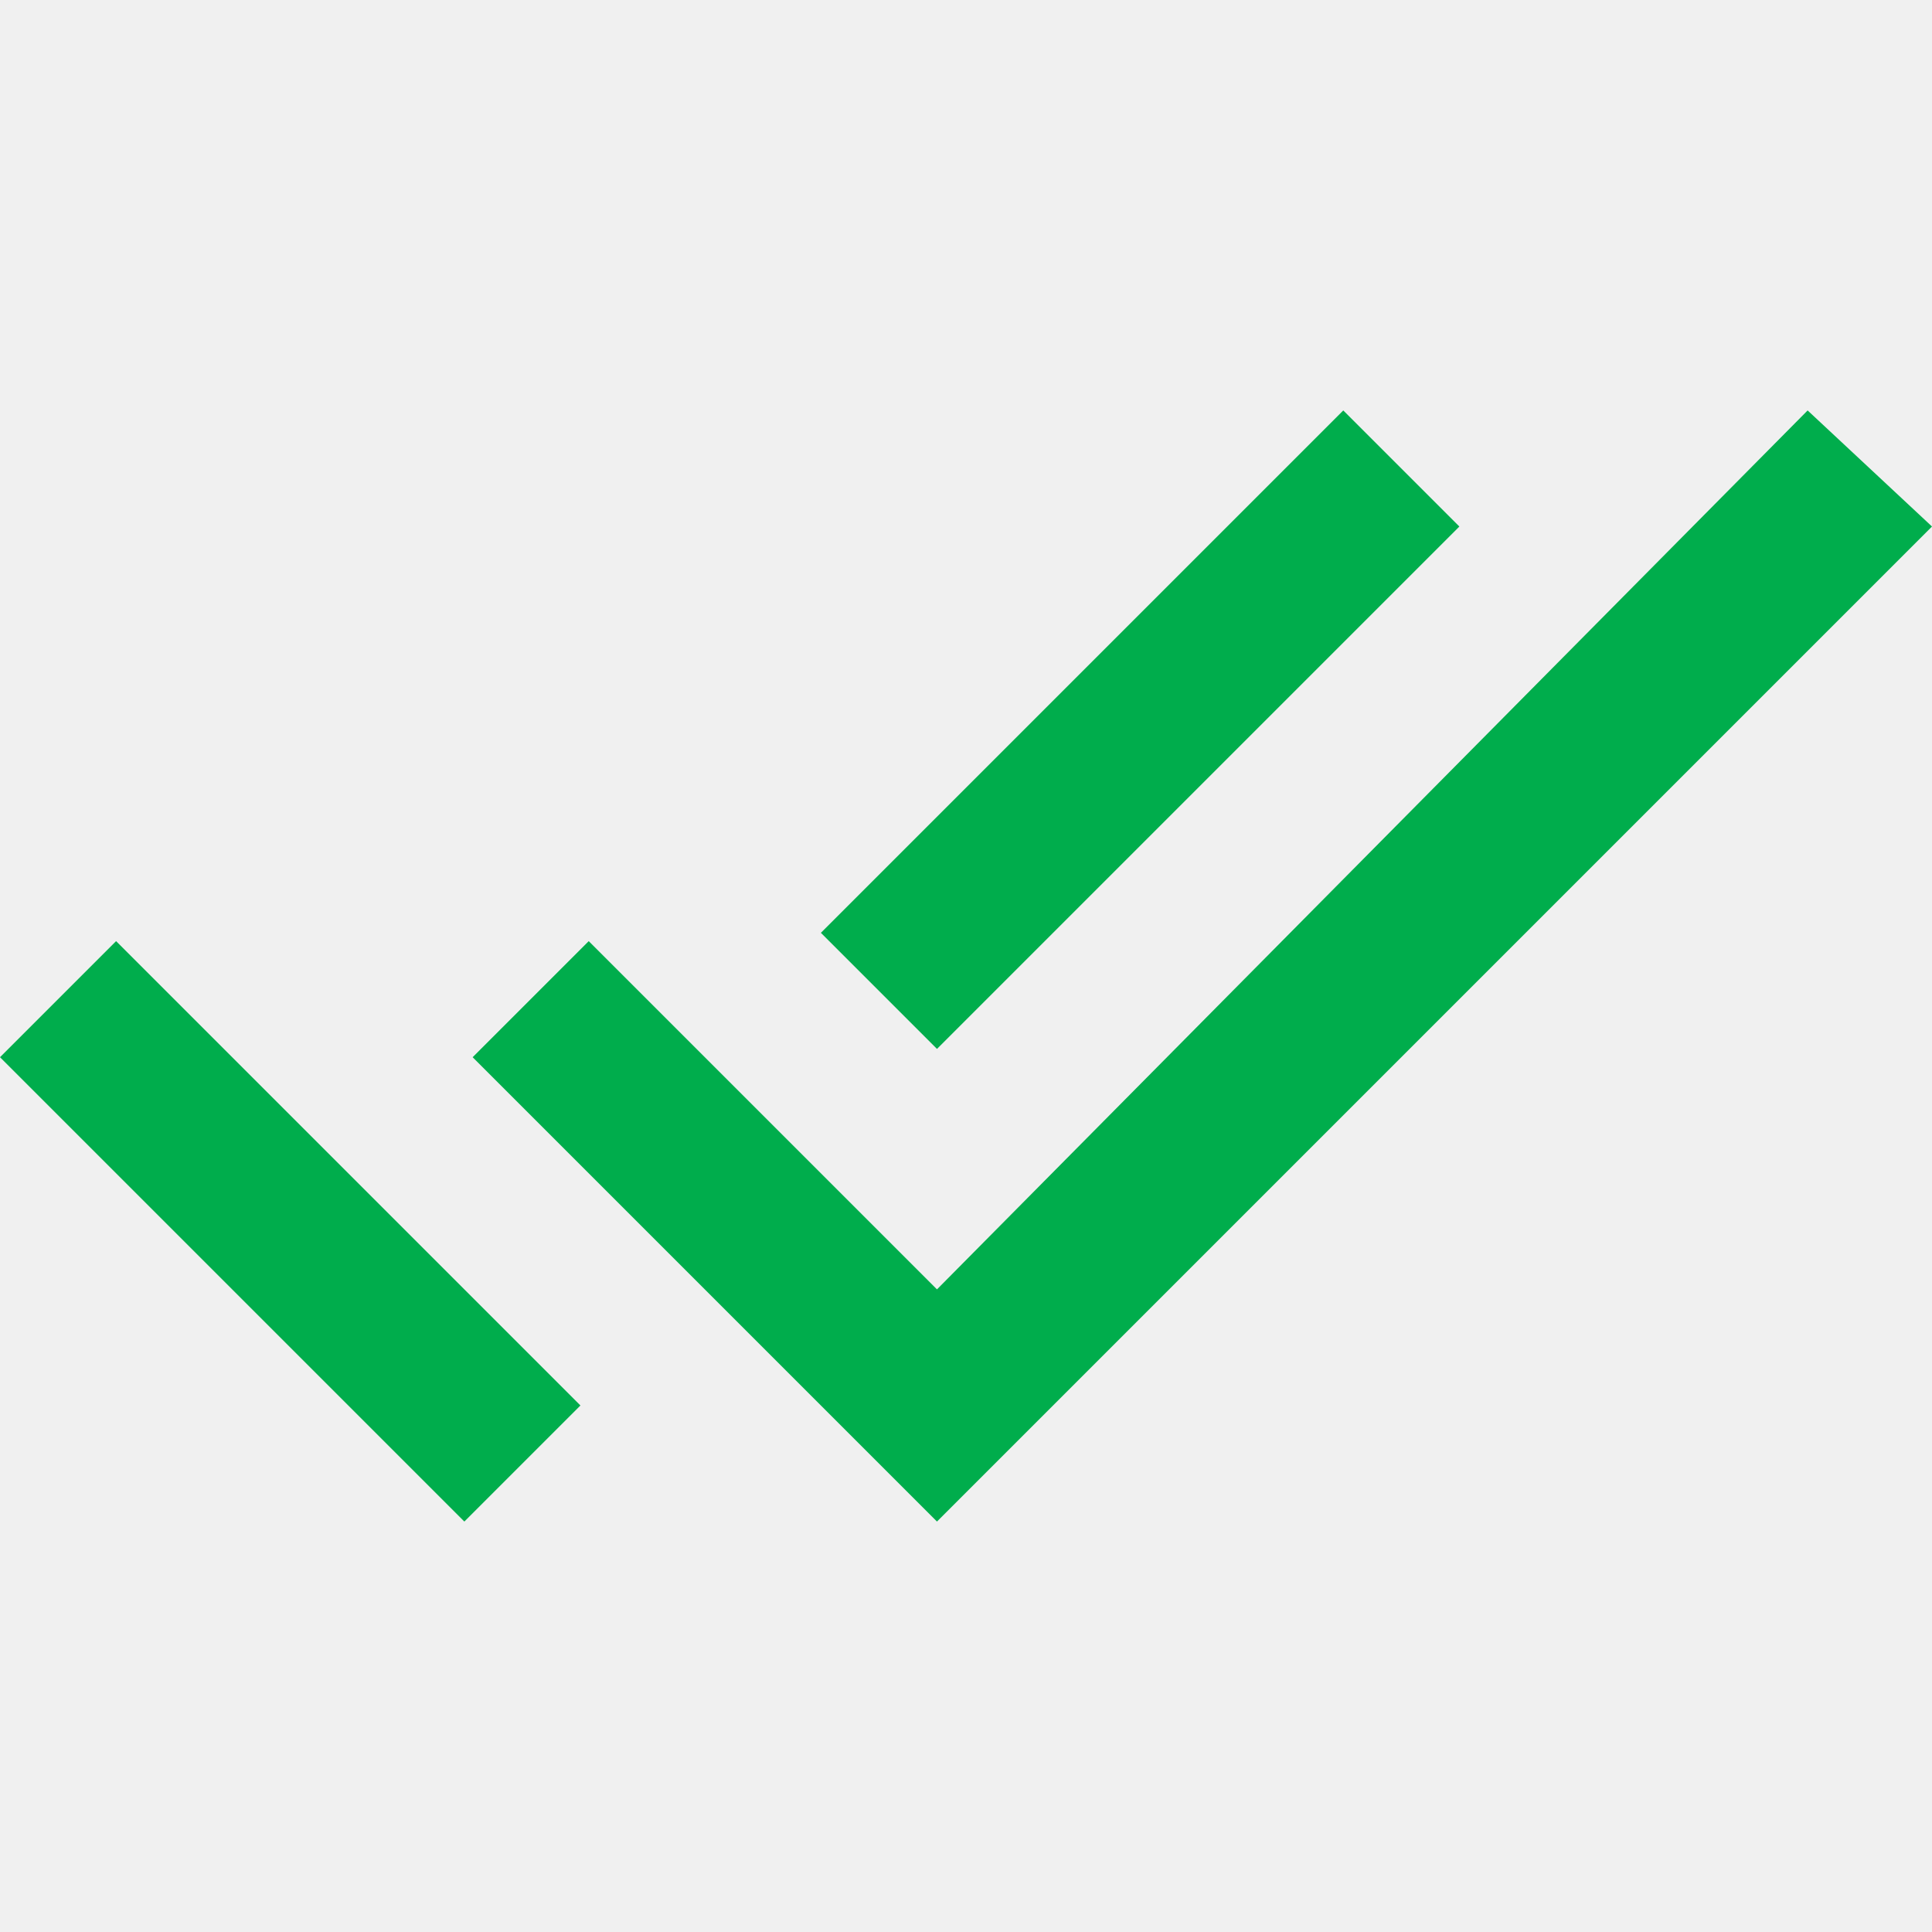
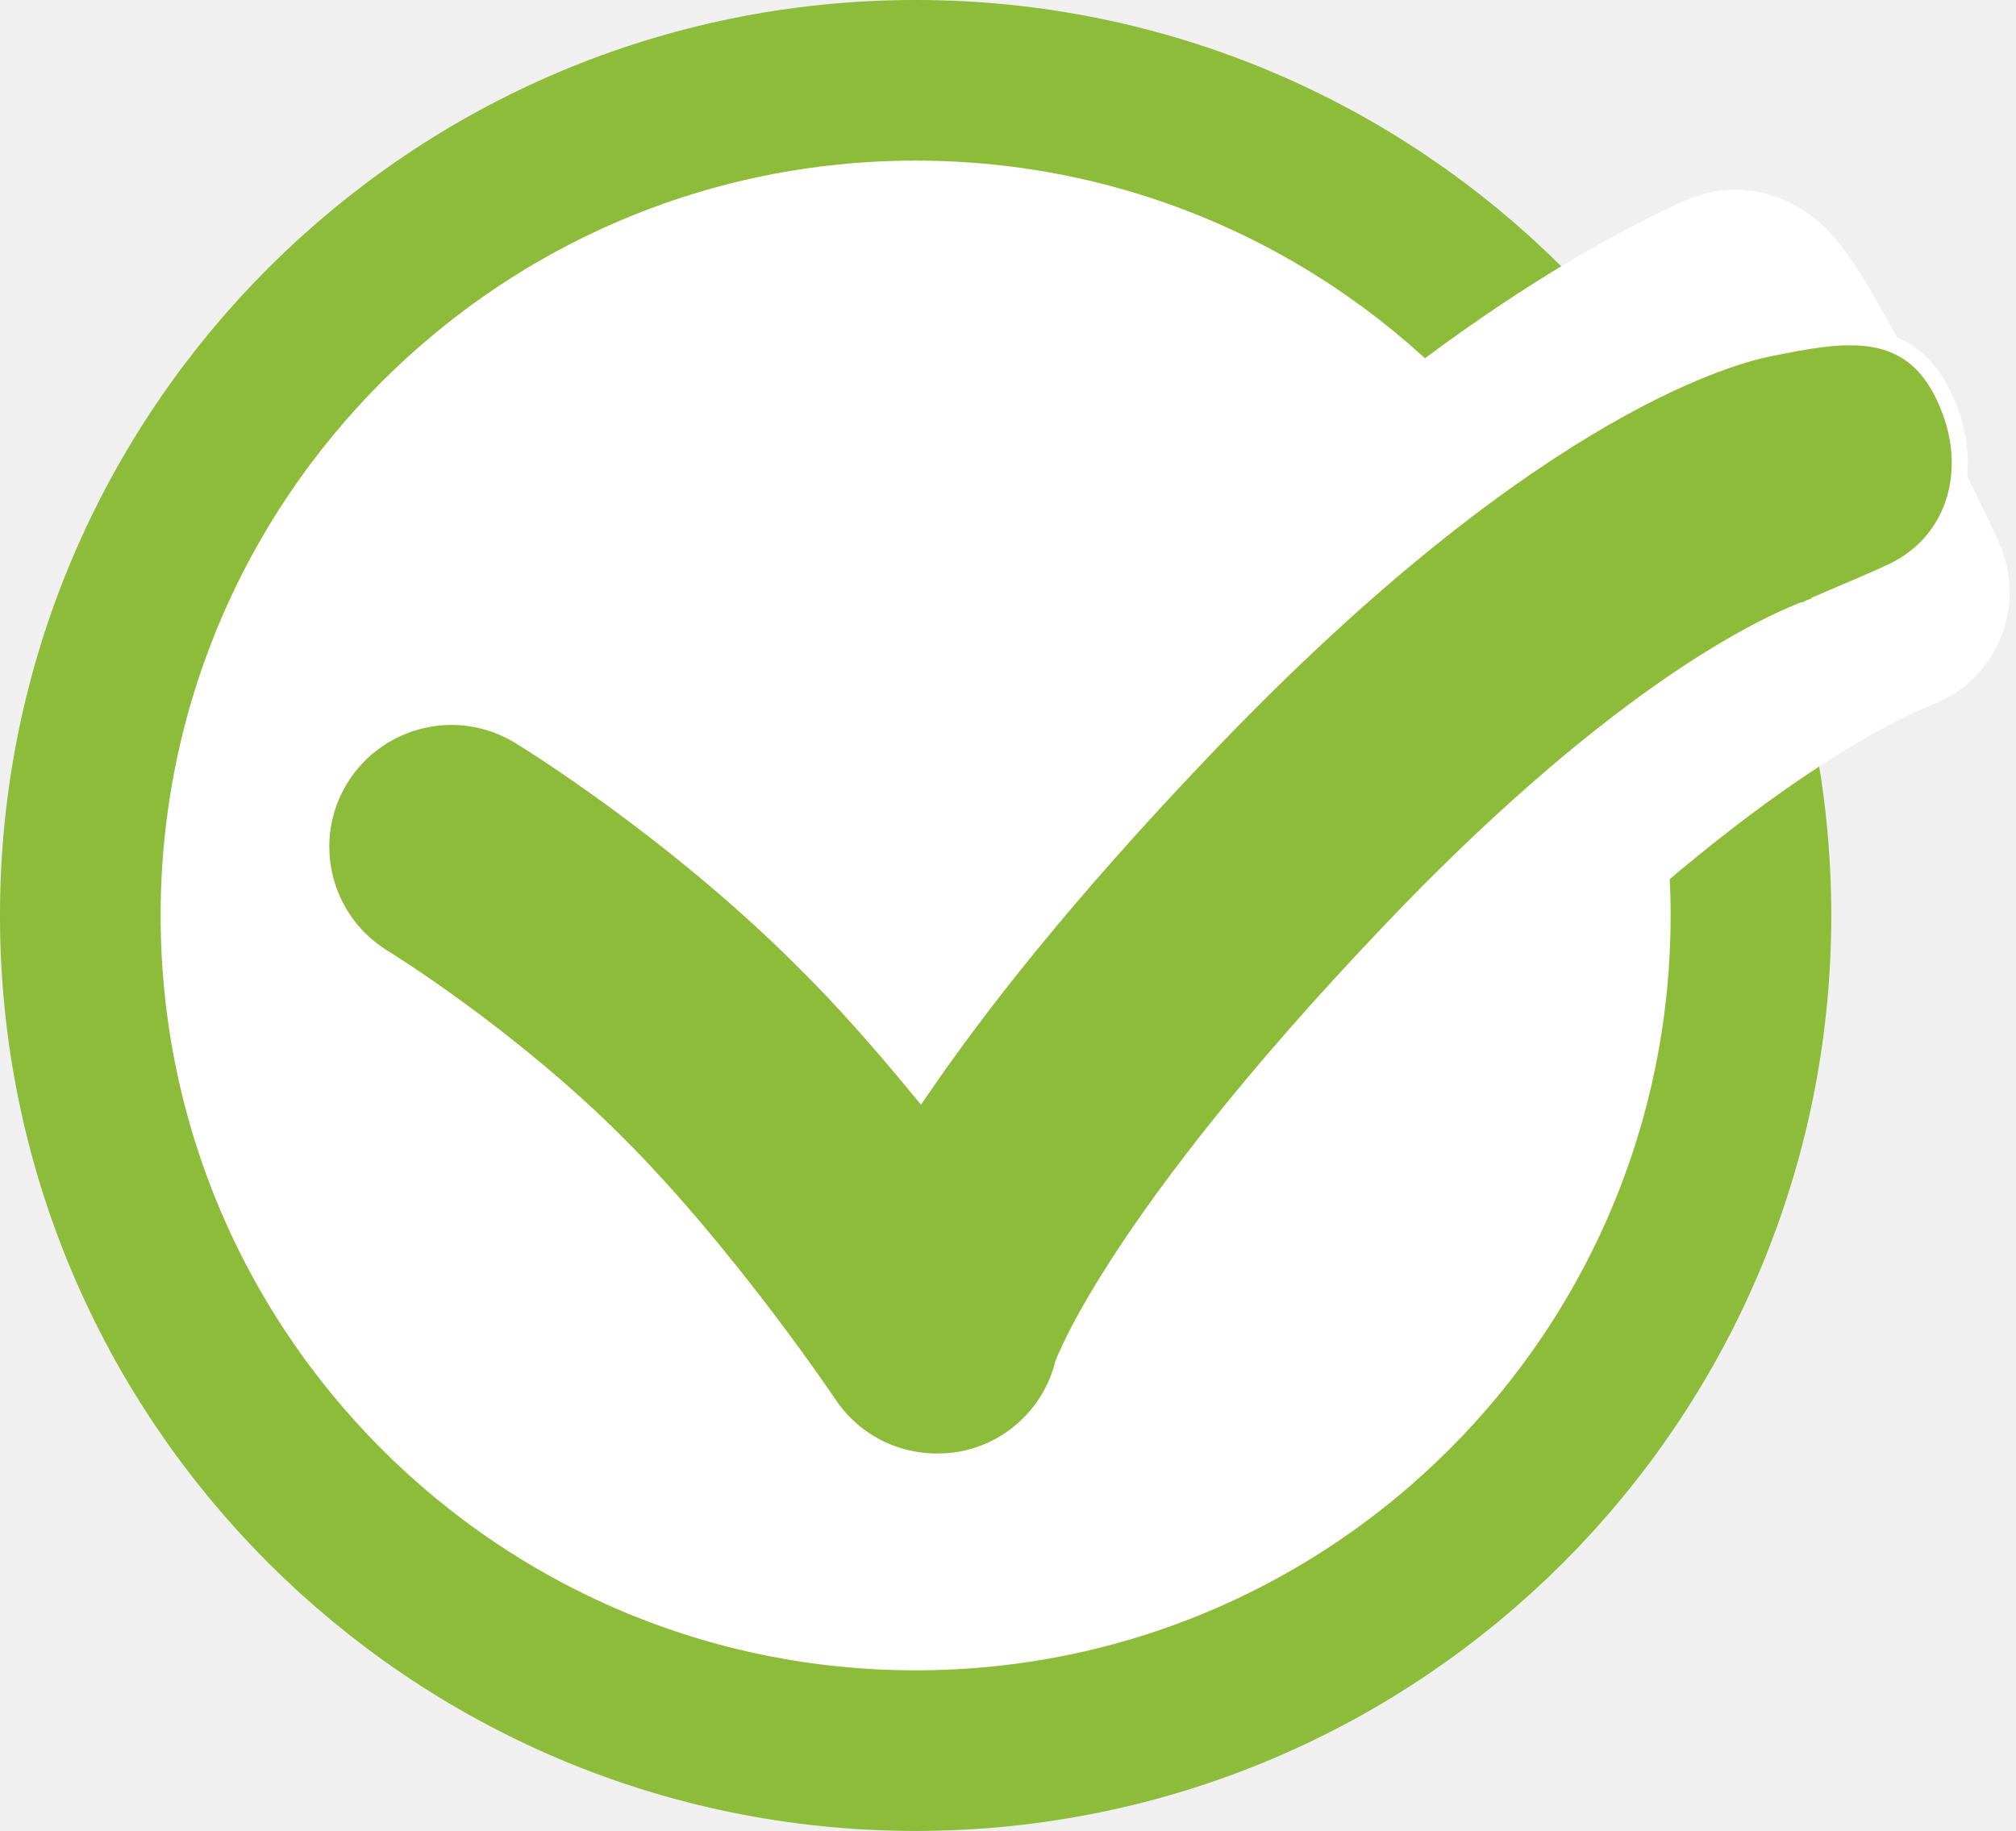
- <svg xmlns="http://www.w3.org/2000/svg" version="1.1" id="Capa_1" x="0px" y="0px" width="594.149px" height="594.149px" viewBox="0 0 594.149 594.149" style="enable-background:new 0 0 594.149 594.149;" xml:space="preserve">
-   <g>
-     <g id="done-all">
-       <path fill="#00AD4C" d="M448.8,161.925l-35.7-35.7l-160.65,160.65l35.7,35.7L448.8,161.925z M555.899,126.225l-267.75,270.3l-107.1-107.1     l-35.7,35.7l142.8,142.8l306-306L555.899,126.225z M0,325.125l142.8,142.8l35.7-35.7l-142.8-142.8L0,325.125z" />
+ <svg xmlns="http://www.w3.org/2000/svg" width="251px" height="228px" viewBox="0 0 251 228" version="1.1">
+   <g id="Page-1" stroke="none" stroke-width="1" fill="none" fill-rule="evenodd">
+     <g id="Features" transform="translate(-379, -1974)">
+       <g id="double-tick" transform="translate(379, 1974)">
+         <circle id="Oval" stroke="#8CBC39" stroke-width="20" fill="#FFFFFF" cx="114" cy="114" r="104" />
+         <path d="M215.909,38.651 C201.127,45.399 176.185,60.826 143.002,95.884 C122.663,117.29 109.285,134.361 100.427,147.368 C95.003,140.774 88.856,133.639 82.348,127.226 C62.371,107.264 130.166,167.058 171.656,123.342 C205.102,88.026 227.429,76.826 235.204,73.755 C235.293,73.755 218.241,37.586 215.909,38.651 Z" id="Path" stroke="#FFFFFF" stroke-width="30" fill="#FFFFFF" fill-rule="nonzero" />
+         <path d="M242.669,50.843 C238.394,39.742 229.625,41.506 220.119,43.418 C214.445,44.594 189.169,51.946 149.303,93.998 C132.722,111.422 121.816,125.317 114.595,135.904 C110.173,130.537 105.162,124.729 99.856,119.509 C83.571,103.262 65.369,92.087 64.632,91.646 C57.042,87.014 47.094,89.367 42.378,97.013 C37.735,104.585 40.094,114.51 47.684,119.215 C47.831,119.289 63.453,128.92 76.865,142.374 C90.571,156.048 103.025,174.575 103.173,174.795 C106.194,179.353 111.278,182 116.658,182 C117.542,182 118.5,181.926 119.458,181.779 C125.795,180.677 130.806,175.971 132.354,169.796 C132.428,169.649 138.839,151.931 172.663,116.348 C199.928,87.602 218.13,78.486 224.467,75.986 C224.541,75.986 224.541,75.986 224.688,75.986 C224.688,75.986 224.909,75.913 225.278,75.692 C226.383,75.251 226.972,75.104 226.972,75.104 C226.678,75.178 226.53,75.178 226.53,75.178 L226.53,75.104 C229.478,73.854 234.931,71.502 235.005,71.428 C243.184,67.899 245.911,59.077 242.669,50.843 Z" id="Path" stroke="#FFFFFF" stroke-width="2" fill="#8CBC39" fill-rule="nonzero" />
+       </g>
    </g>
  </g>
</svg>
